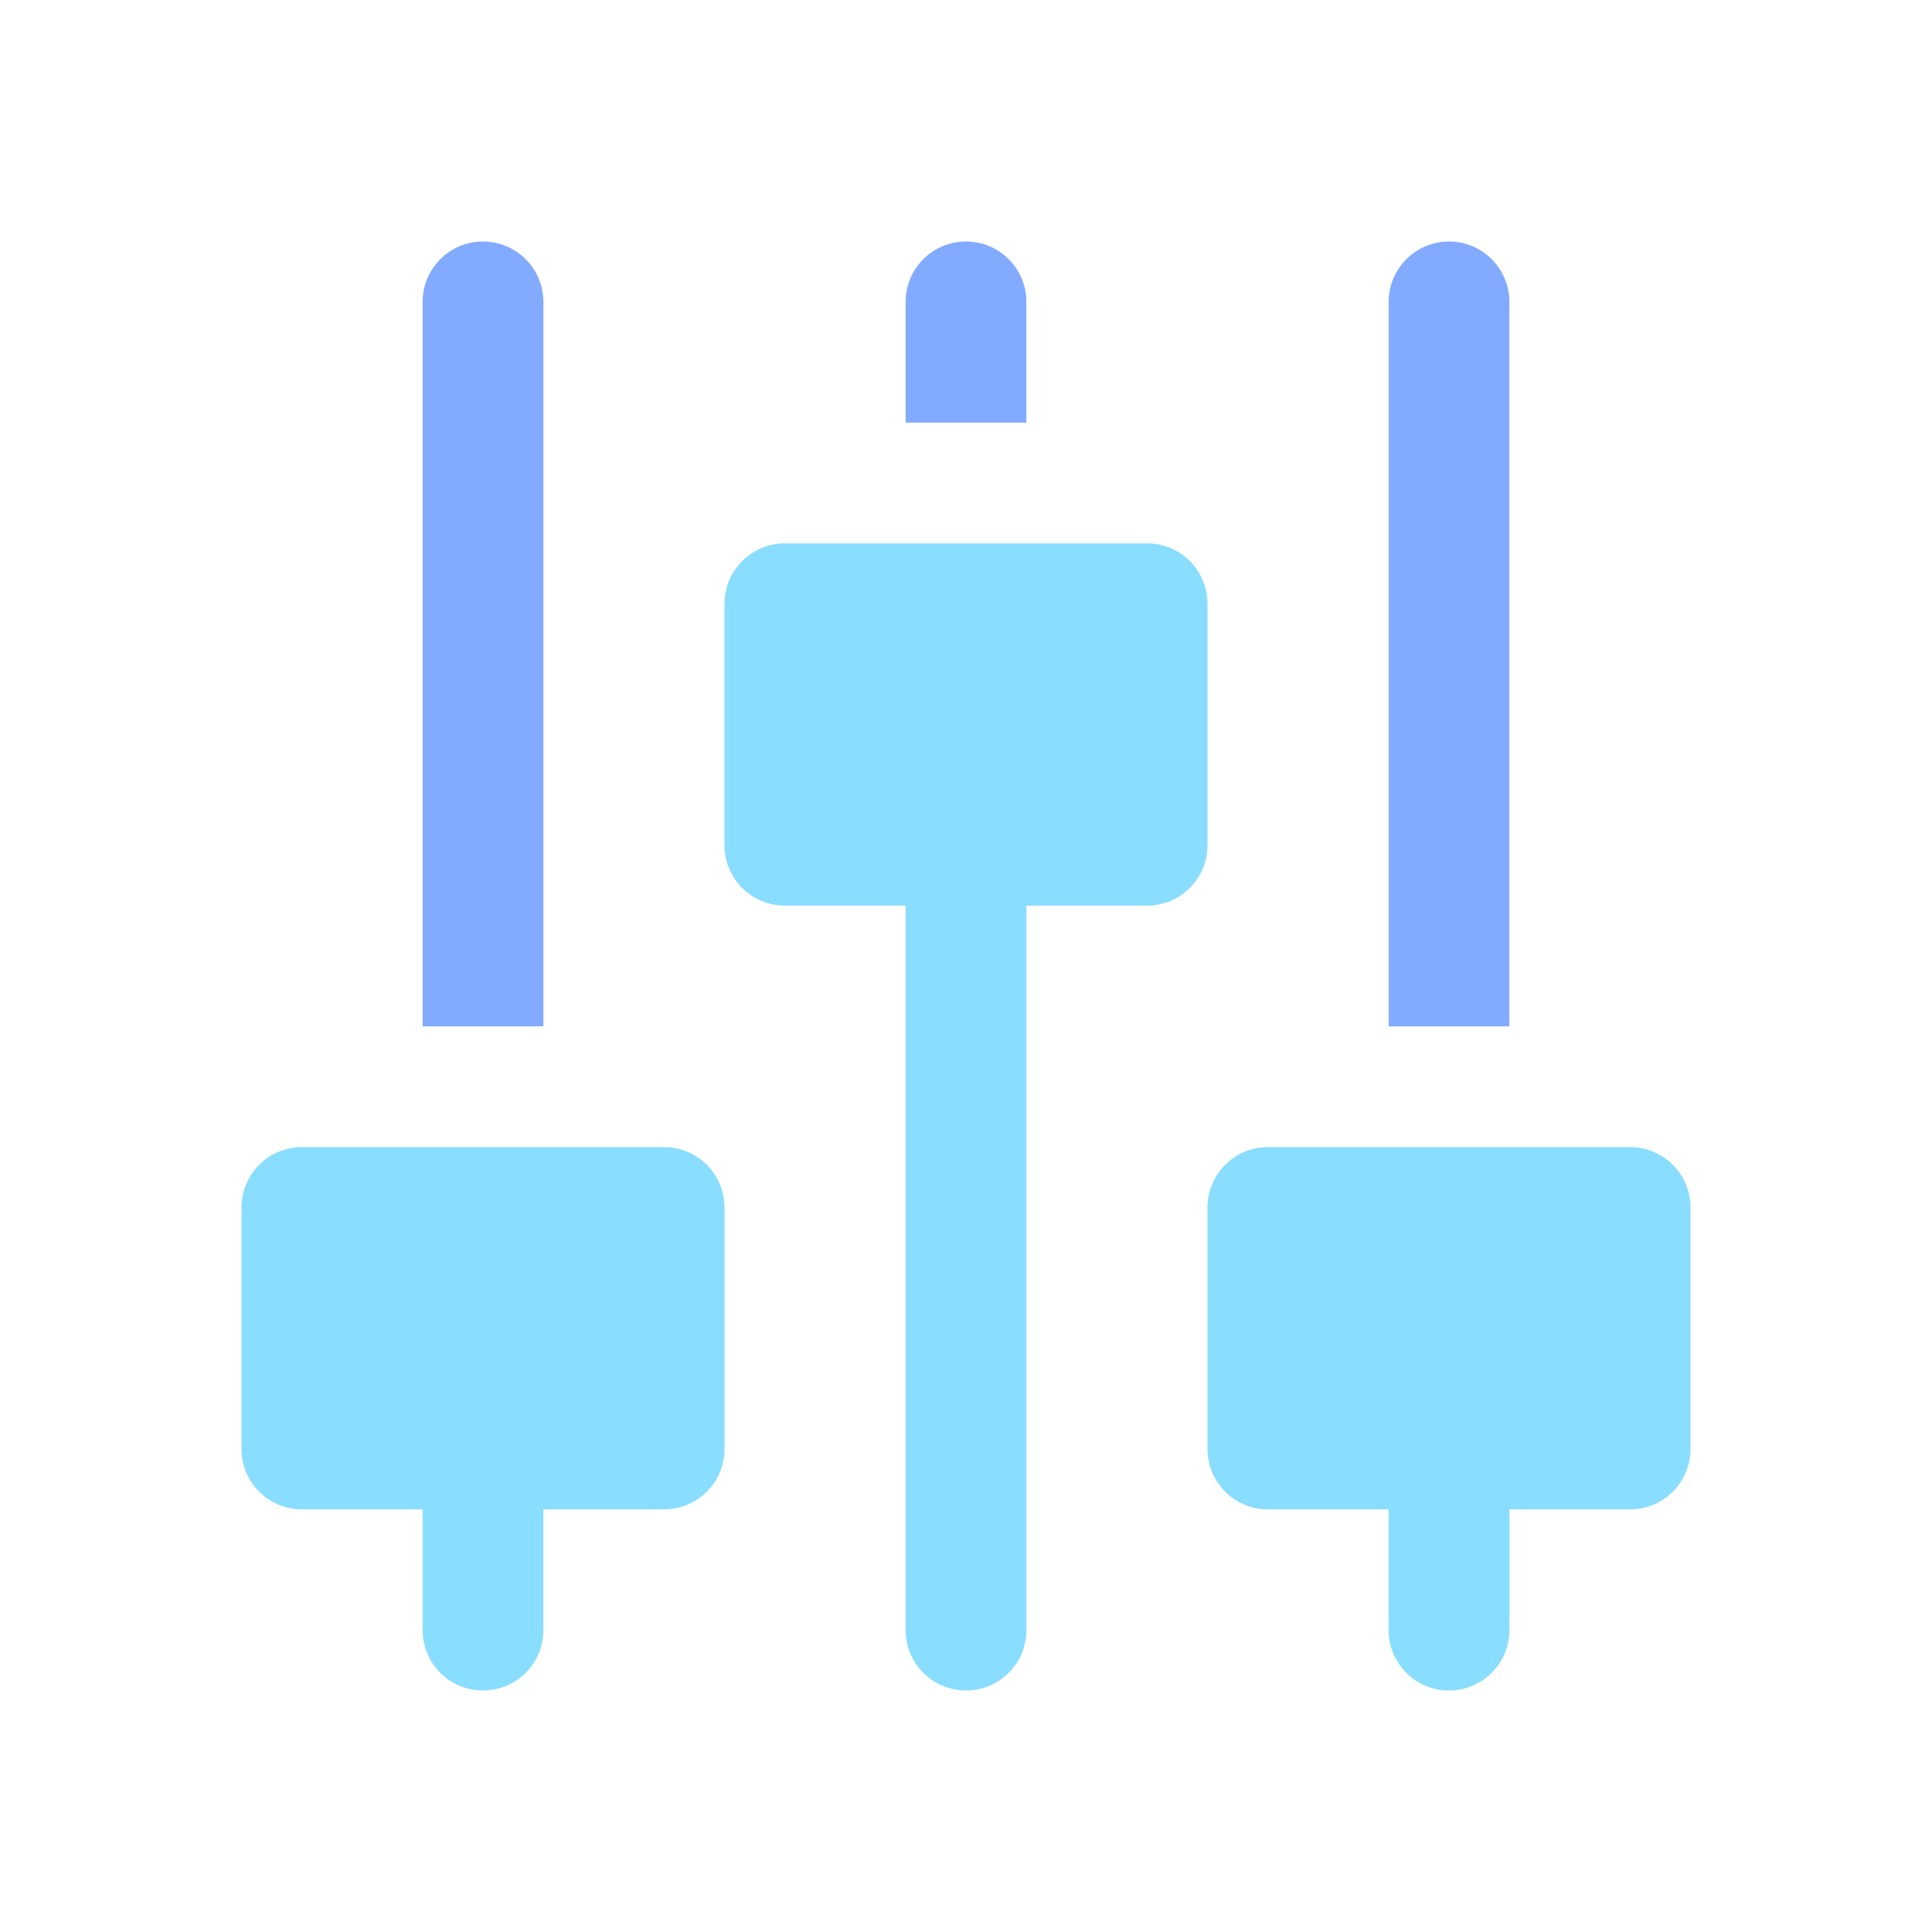
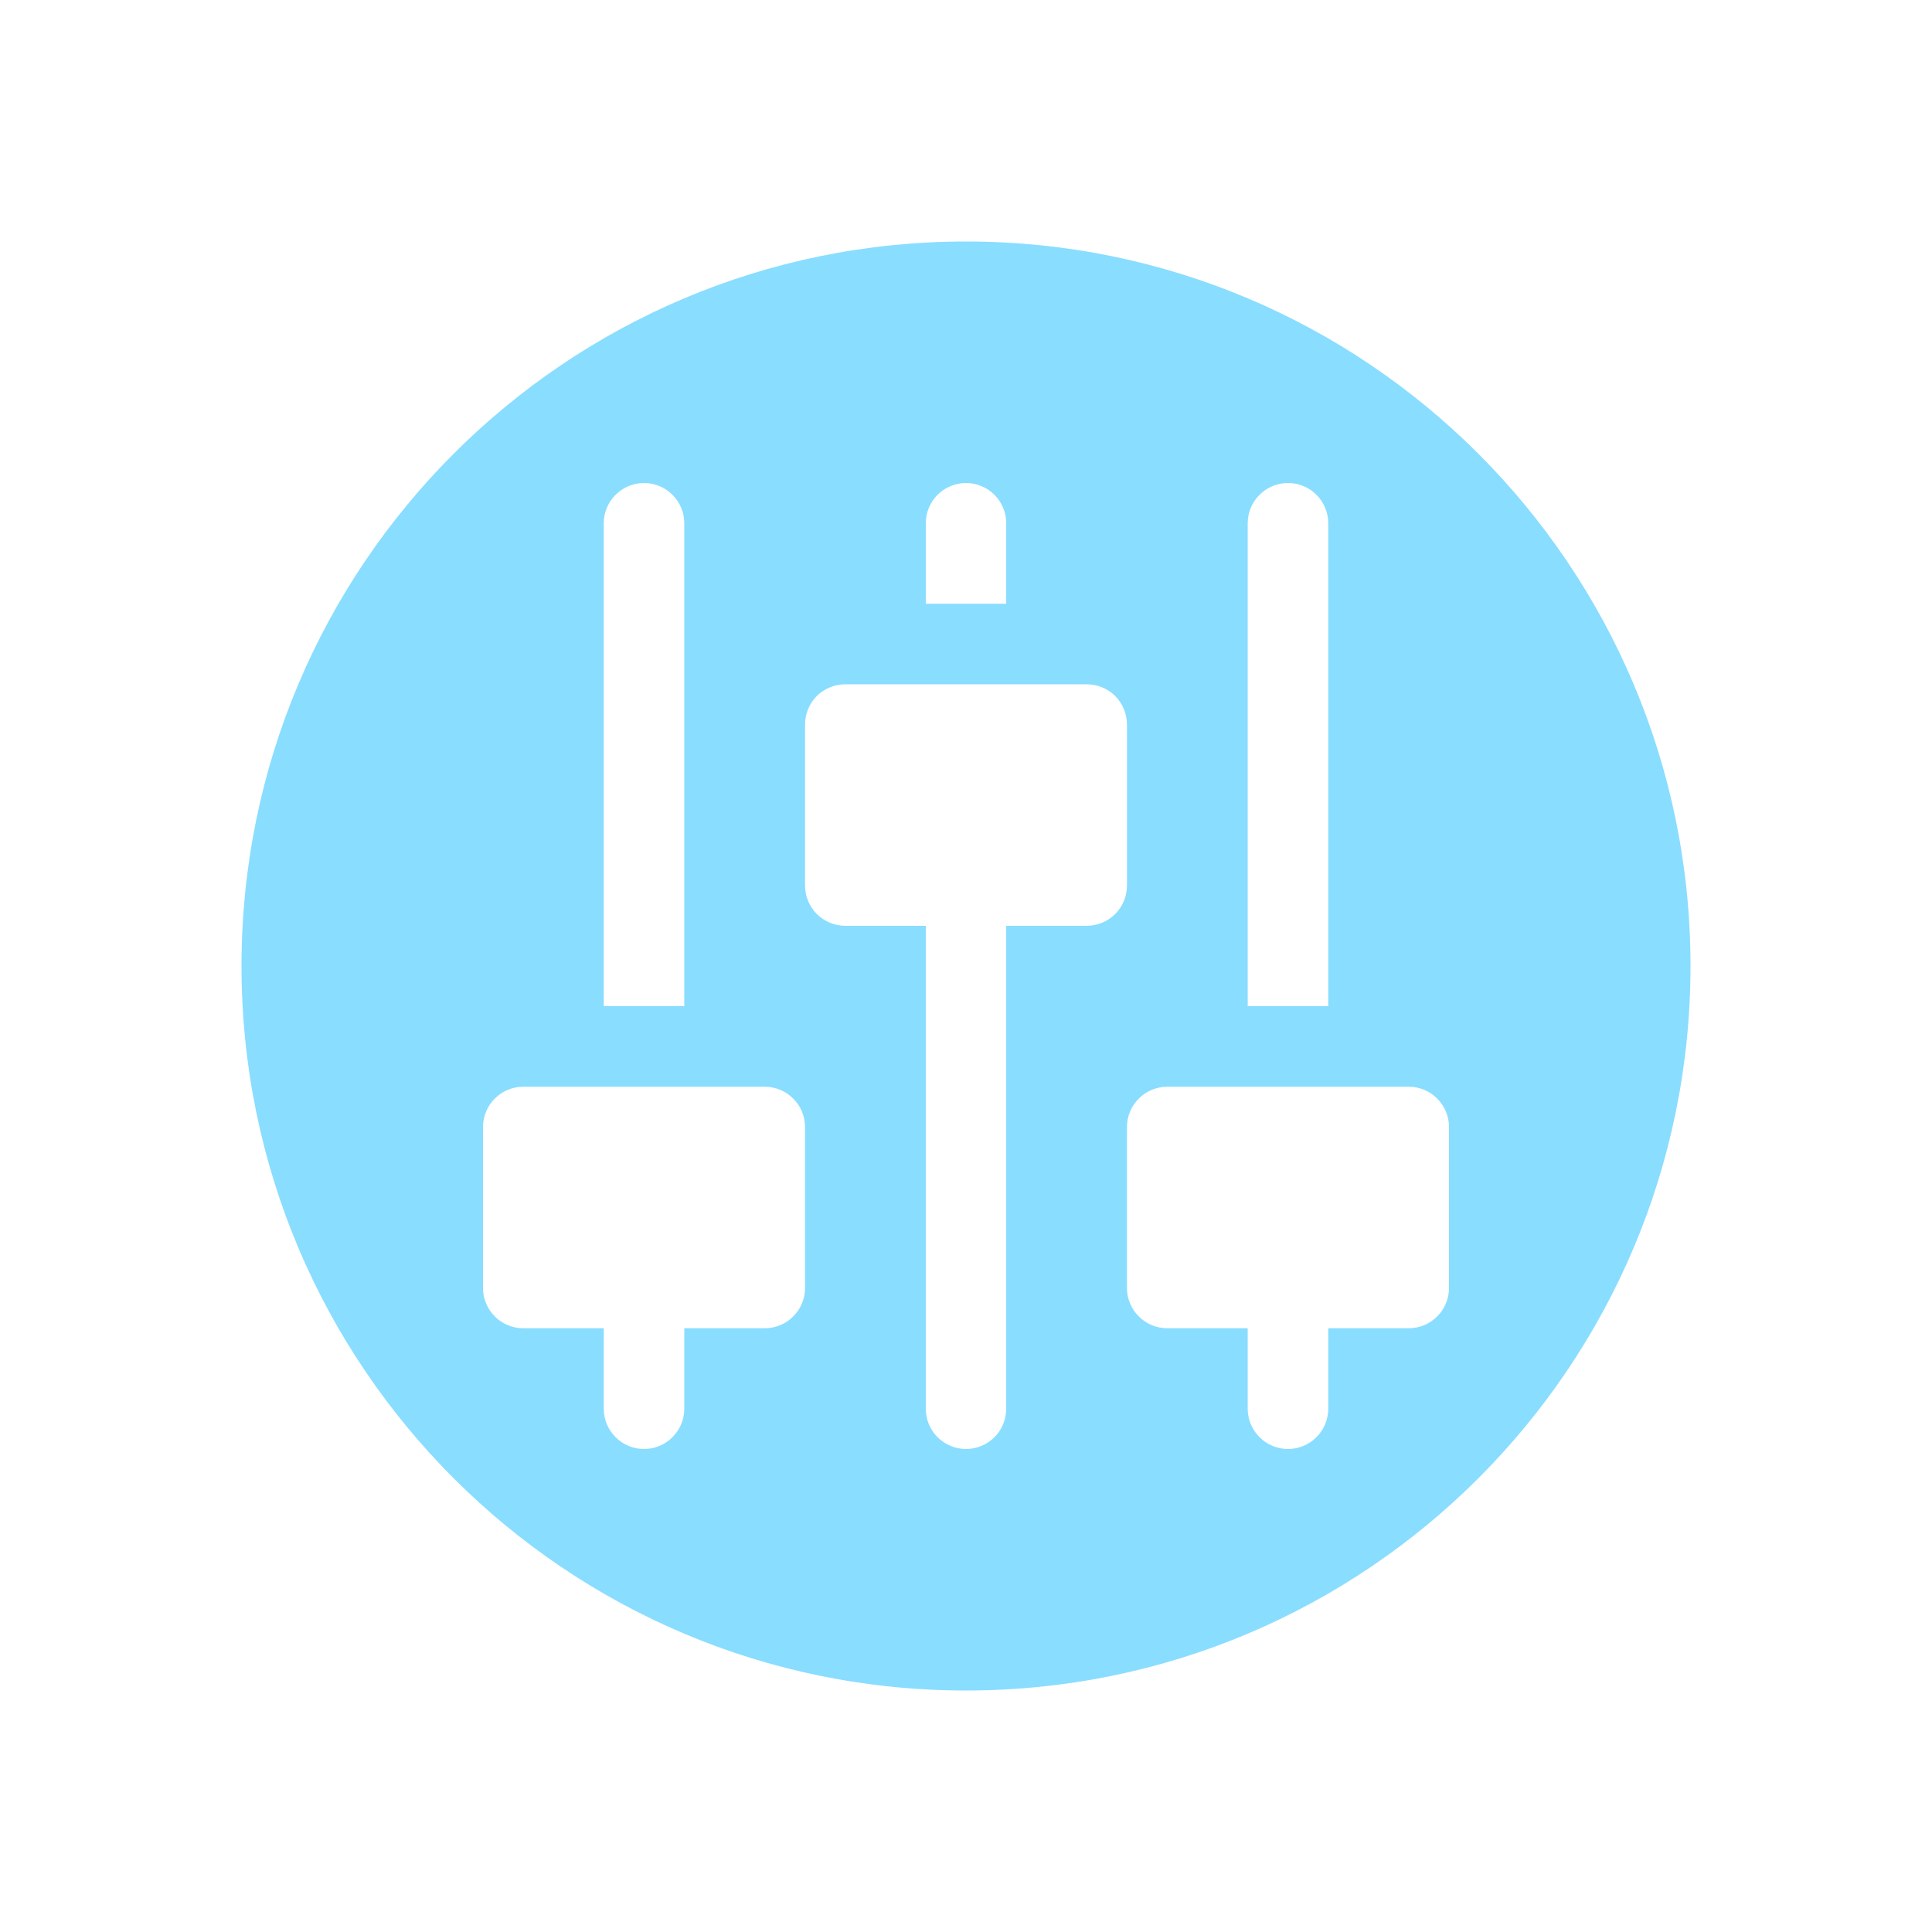
- <svg xmlns="http://www.w3.org/2000/svg" width="16" height="16" fill="none">
-   <path fill="#82AAFF" d="M4.5 8.5v-6a.5.5 0 0 0-1 0v6z" />
-   <path fill="#89DDFF" d="M5.5 9.5h-3a.5.5 0 0 0-.5.5v2a.5.5 0 0 0 .5.5h1v1a.5.5 0 0 0 1 0v-1h1A.5.5 0 0 0 6 12v-2a.5.5 0 0 0-.5-.5" />
-   <path fill="#82AAFF" d="M8.5 3.5v-1a.5.5 0 0 0-1 0v1z" />
-   <path fill="#89DDFF" d="M10 5a.5.5 0 0 0-.5-.5h-3A.5.5 0 0 0 6 5v2a.5.5 0 0 0 .5.5h1v6a.5.5 0 0 0 1 0v-6h1A.5.5 0 0 0 10 7z" />
-   <path fill="#82AAFF" d="M12.5 8.5v-6a.5.5 0 0 0-1 0v6z" />
-   <path fill="#89DDFF" d="M13.5 9.5h-3a.5.5 0 0 0-.5.5v2a.5.5 0 0 0 .5.5h1v1a.5.5 0 0 0 1 0v-1h1a.5.5 0 0 0 .5-.5v-2a.5.5 0 0 0-.5-.5" />
+ <svg xmlns="http://www.w3.org/2000/svg" width="16" height="16" viewBox="0 0 16 16" fill="none">
+   <path fill-rule="evenodd" clip-rule="evenodd" d="M14 8C14 11.314 11.314 14 8 14C4.686 14 2 11.314 2 8C2 4.686 4.686 2 8 2C11.314 2 14 4.686 14 8ZM5.667 8.333V4.333C5.667 4.245 5.632 4.16 5.569 4.098C5.507 4.035 5.422 4 5.333 4C5.245 4 5.16 4.035 5.098 4.098C5.035 4.16 5 4.245 5 4.333V8.333H5.667ZM4.333 9C4.245 9 4.16 9.035 4.098 9.098C4.035 9.16 4 9.245 4 9.333V10.667C4 10.755 4.035 10.84 4.098 10.902C4.16 10.965 4.245 11 4.333 11H5V11.667C5 11.755 5.035 11.84 5.098 11.902C5.16 11.965 5.245 12 5.333 12C5.422 12 5.507 11.965 5.569 11.902C5.632 11.84 5.667 11.755 5.667 11.667V11H6.333C6.422 11 6.507 10.965 6.569 10.902C6.632 10.84 6.667 10.755 6.667 10.667V9.333C6.667 9.245 6.632 9.16 6.569 9.098C6.507 9.035 6.422 9 6.333 9H4.333ZM8.333 4.333V5H7.667V4.333C7.667 4.245 7.702 4.16 7.764 4.098C7.827 4.035 7.912 4 8 4C8.088 4 8.173 4.035 8.236 4.098C8.298 4.16 8.333 4.245 8.333 4.333ZM9.333 6C9.333 5.912 9.298 5.827 9.236 5.764C9.173 5.702 9.088 5.667 9 5.667H7C6.912 5.667 6.827 5.702 6.764 5.764C6.702 5.827 6.667 5.912 6.667 6V7.333C6.667 7.422 6.702 7.507 6.764 7.569C6.827 7.632 6.912 7.667 7 7.667H7.667V11.667C7.667 11.755 7.702 11.84 7.764 11.902C7.827 11.965 7.912 12 8 12C8.088 12 8.173 11.965 8.236 11.902C8.298 11.84 8.333 11.755 8.333 11.667V7.667H9C9.088 7.667 9.173 7.632 9.236 7.569C9.298 7.507 9.333 7.422 9.333 7.333V6ZM11 4.333V8.333H10.333V4.333C10.333 4.245 10.368 4.16 10.431 4.098C10.493 4.035 10.578 4 10.667 4C10.755 4 10.84 4.035 10.902 4.098C10.965 4.16 11 4.245 11 4.333ZM9.667 9C9.578 9 9.493 9.035 9.431 9.098C9.368 9.16 9.333 9.245 9.333 9.333V10.667C9.333 10.755 9.368 10.84 9.431 10.902C9.493 10.965 9.578 11 9.667 11H10.333V11.667C10.333 11.755 10.368 11.84 10.431 11.902C10.493 11.965 10.578 12 10.667 12C10.755 12 10.84 11.965 10.902 11.902C10.965 11.84 11 11.755 11 11.667V11H11.667C11.755 11 11.84 10.965 11.902 10.902C11.965 10.84 12 10.755 12 10.667V9.333C12 9.245 11.965 9.16 11.902 9.098C11.84 9.035 11.755 9 11.667 9H9.667Z" fill="#89DDFF" />
</svg>
